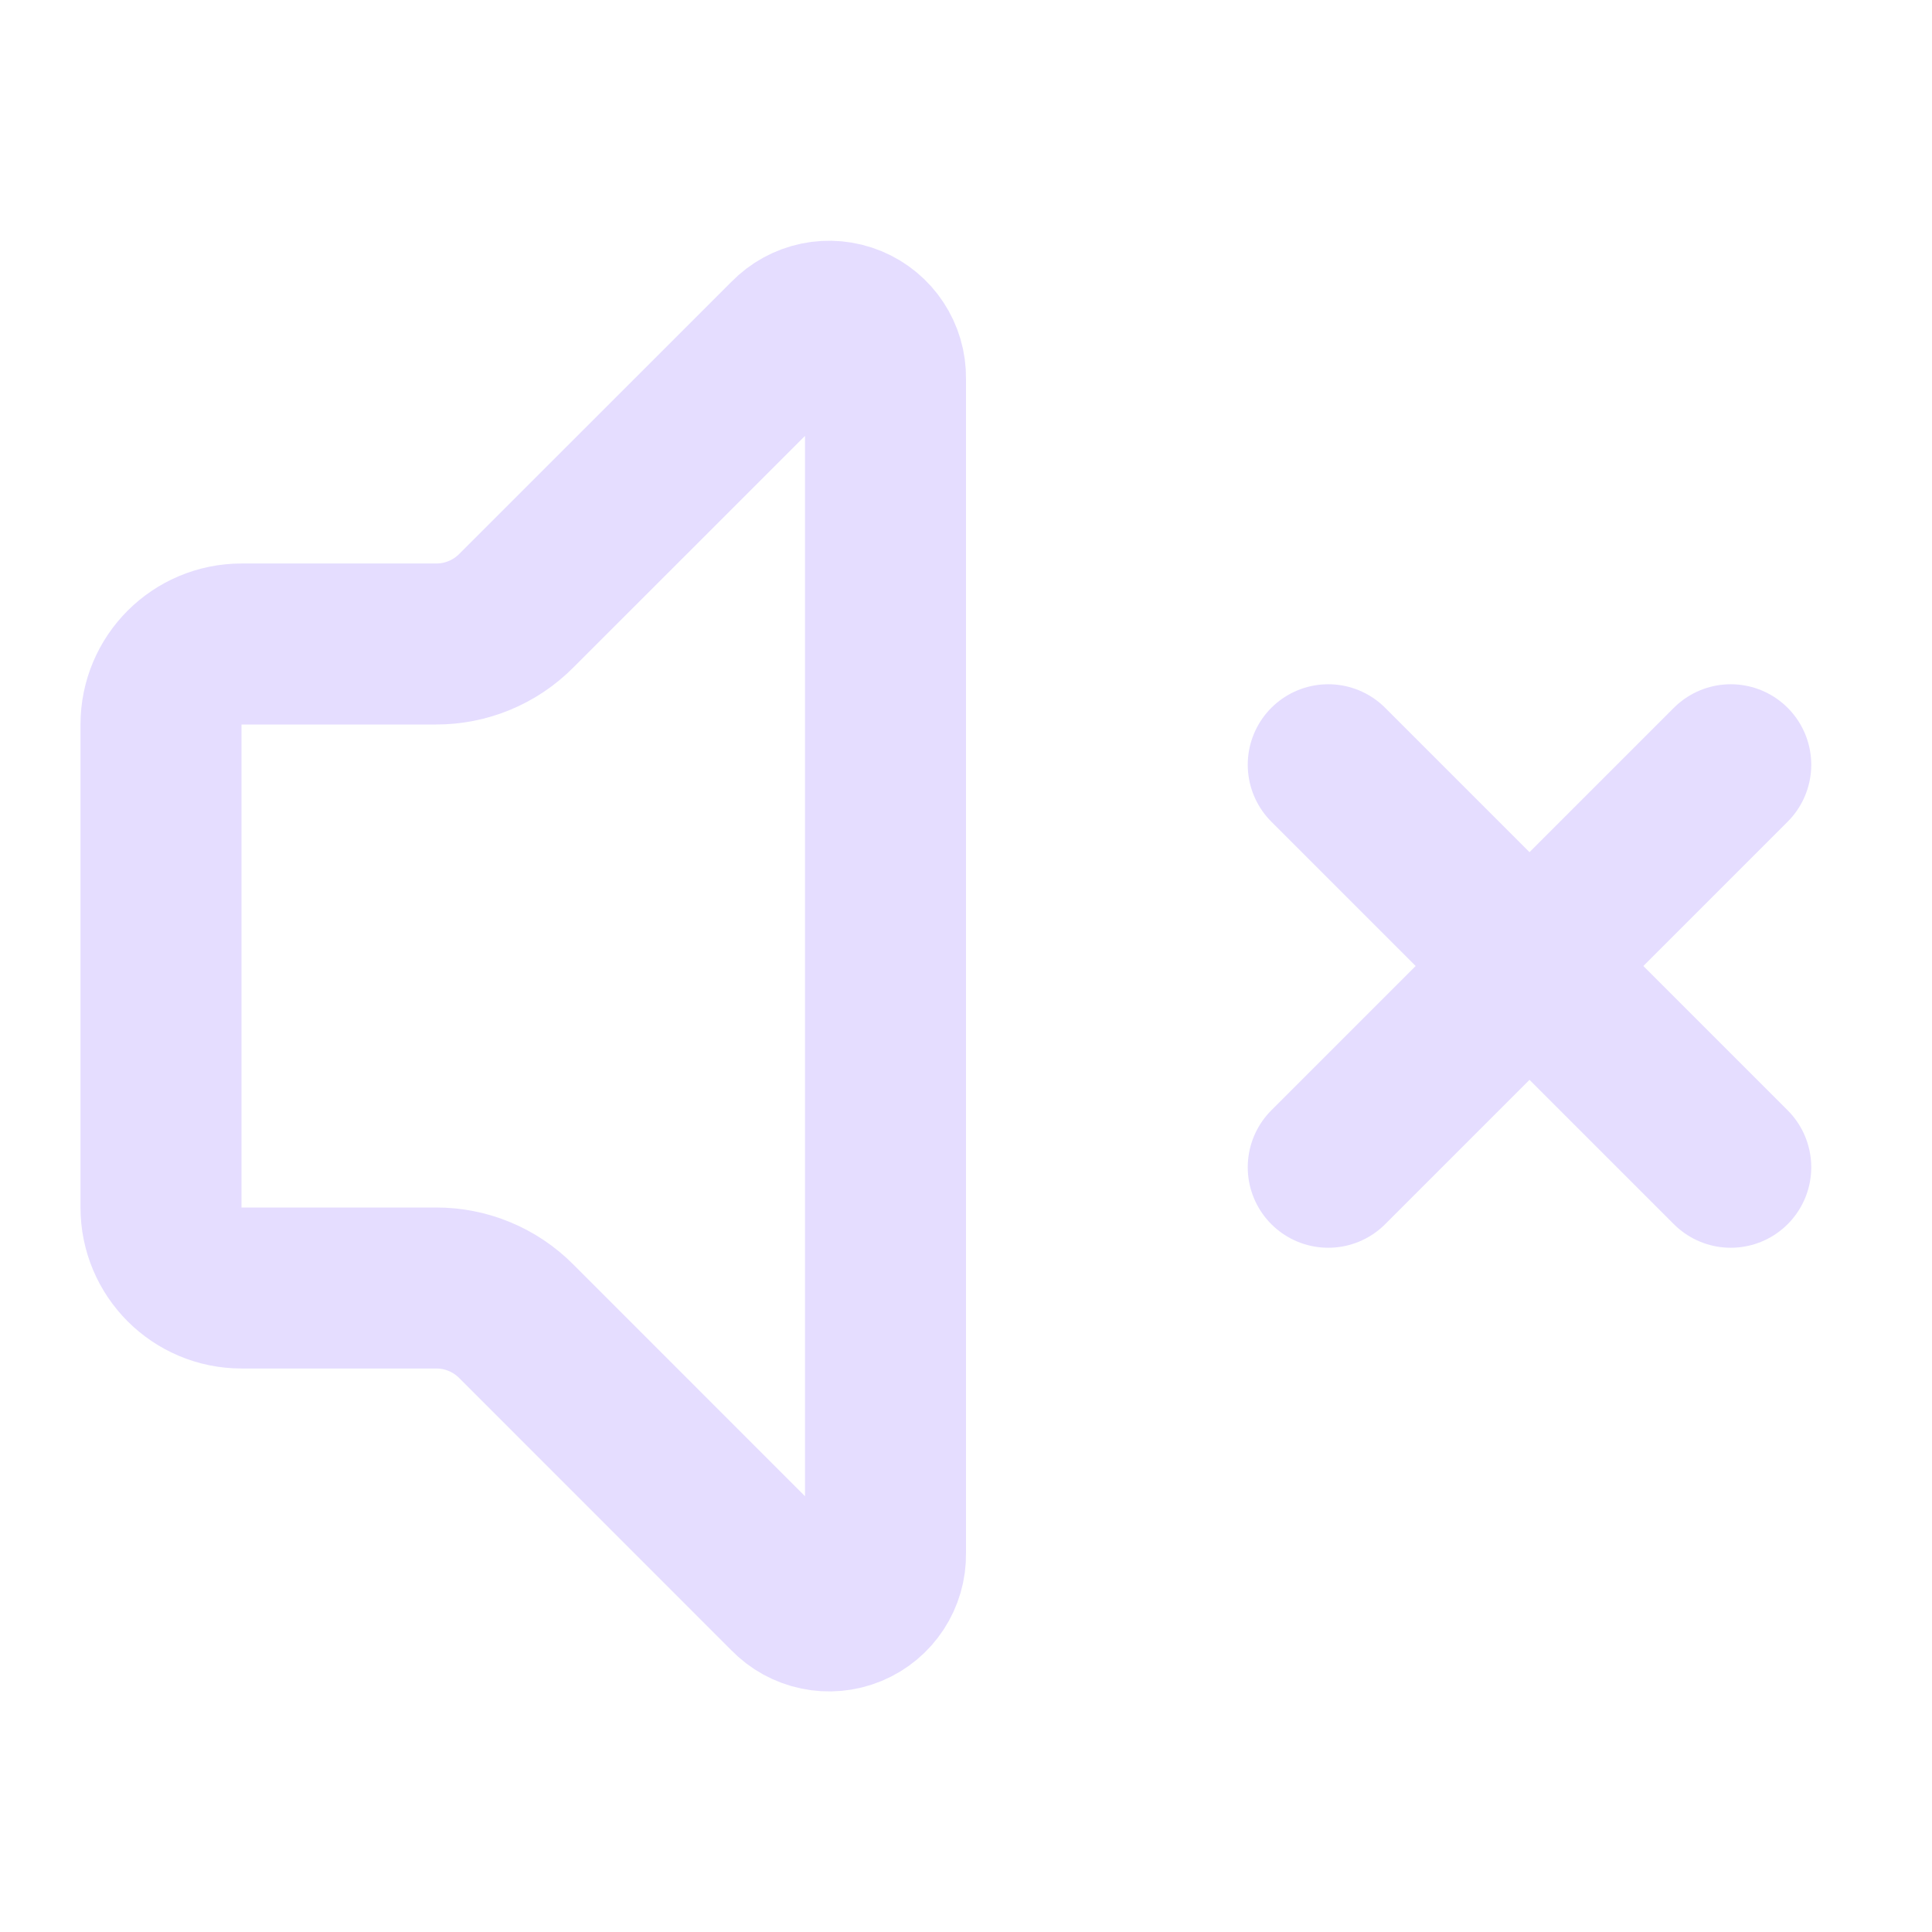
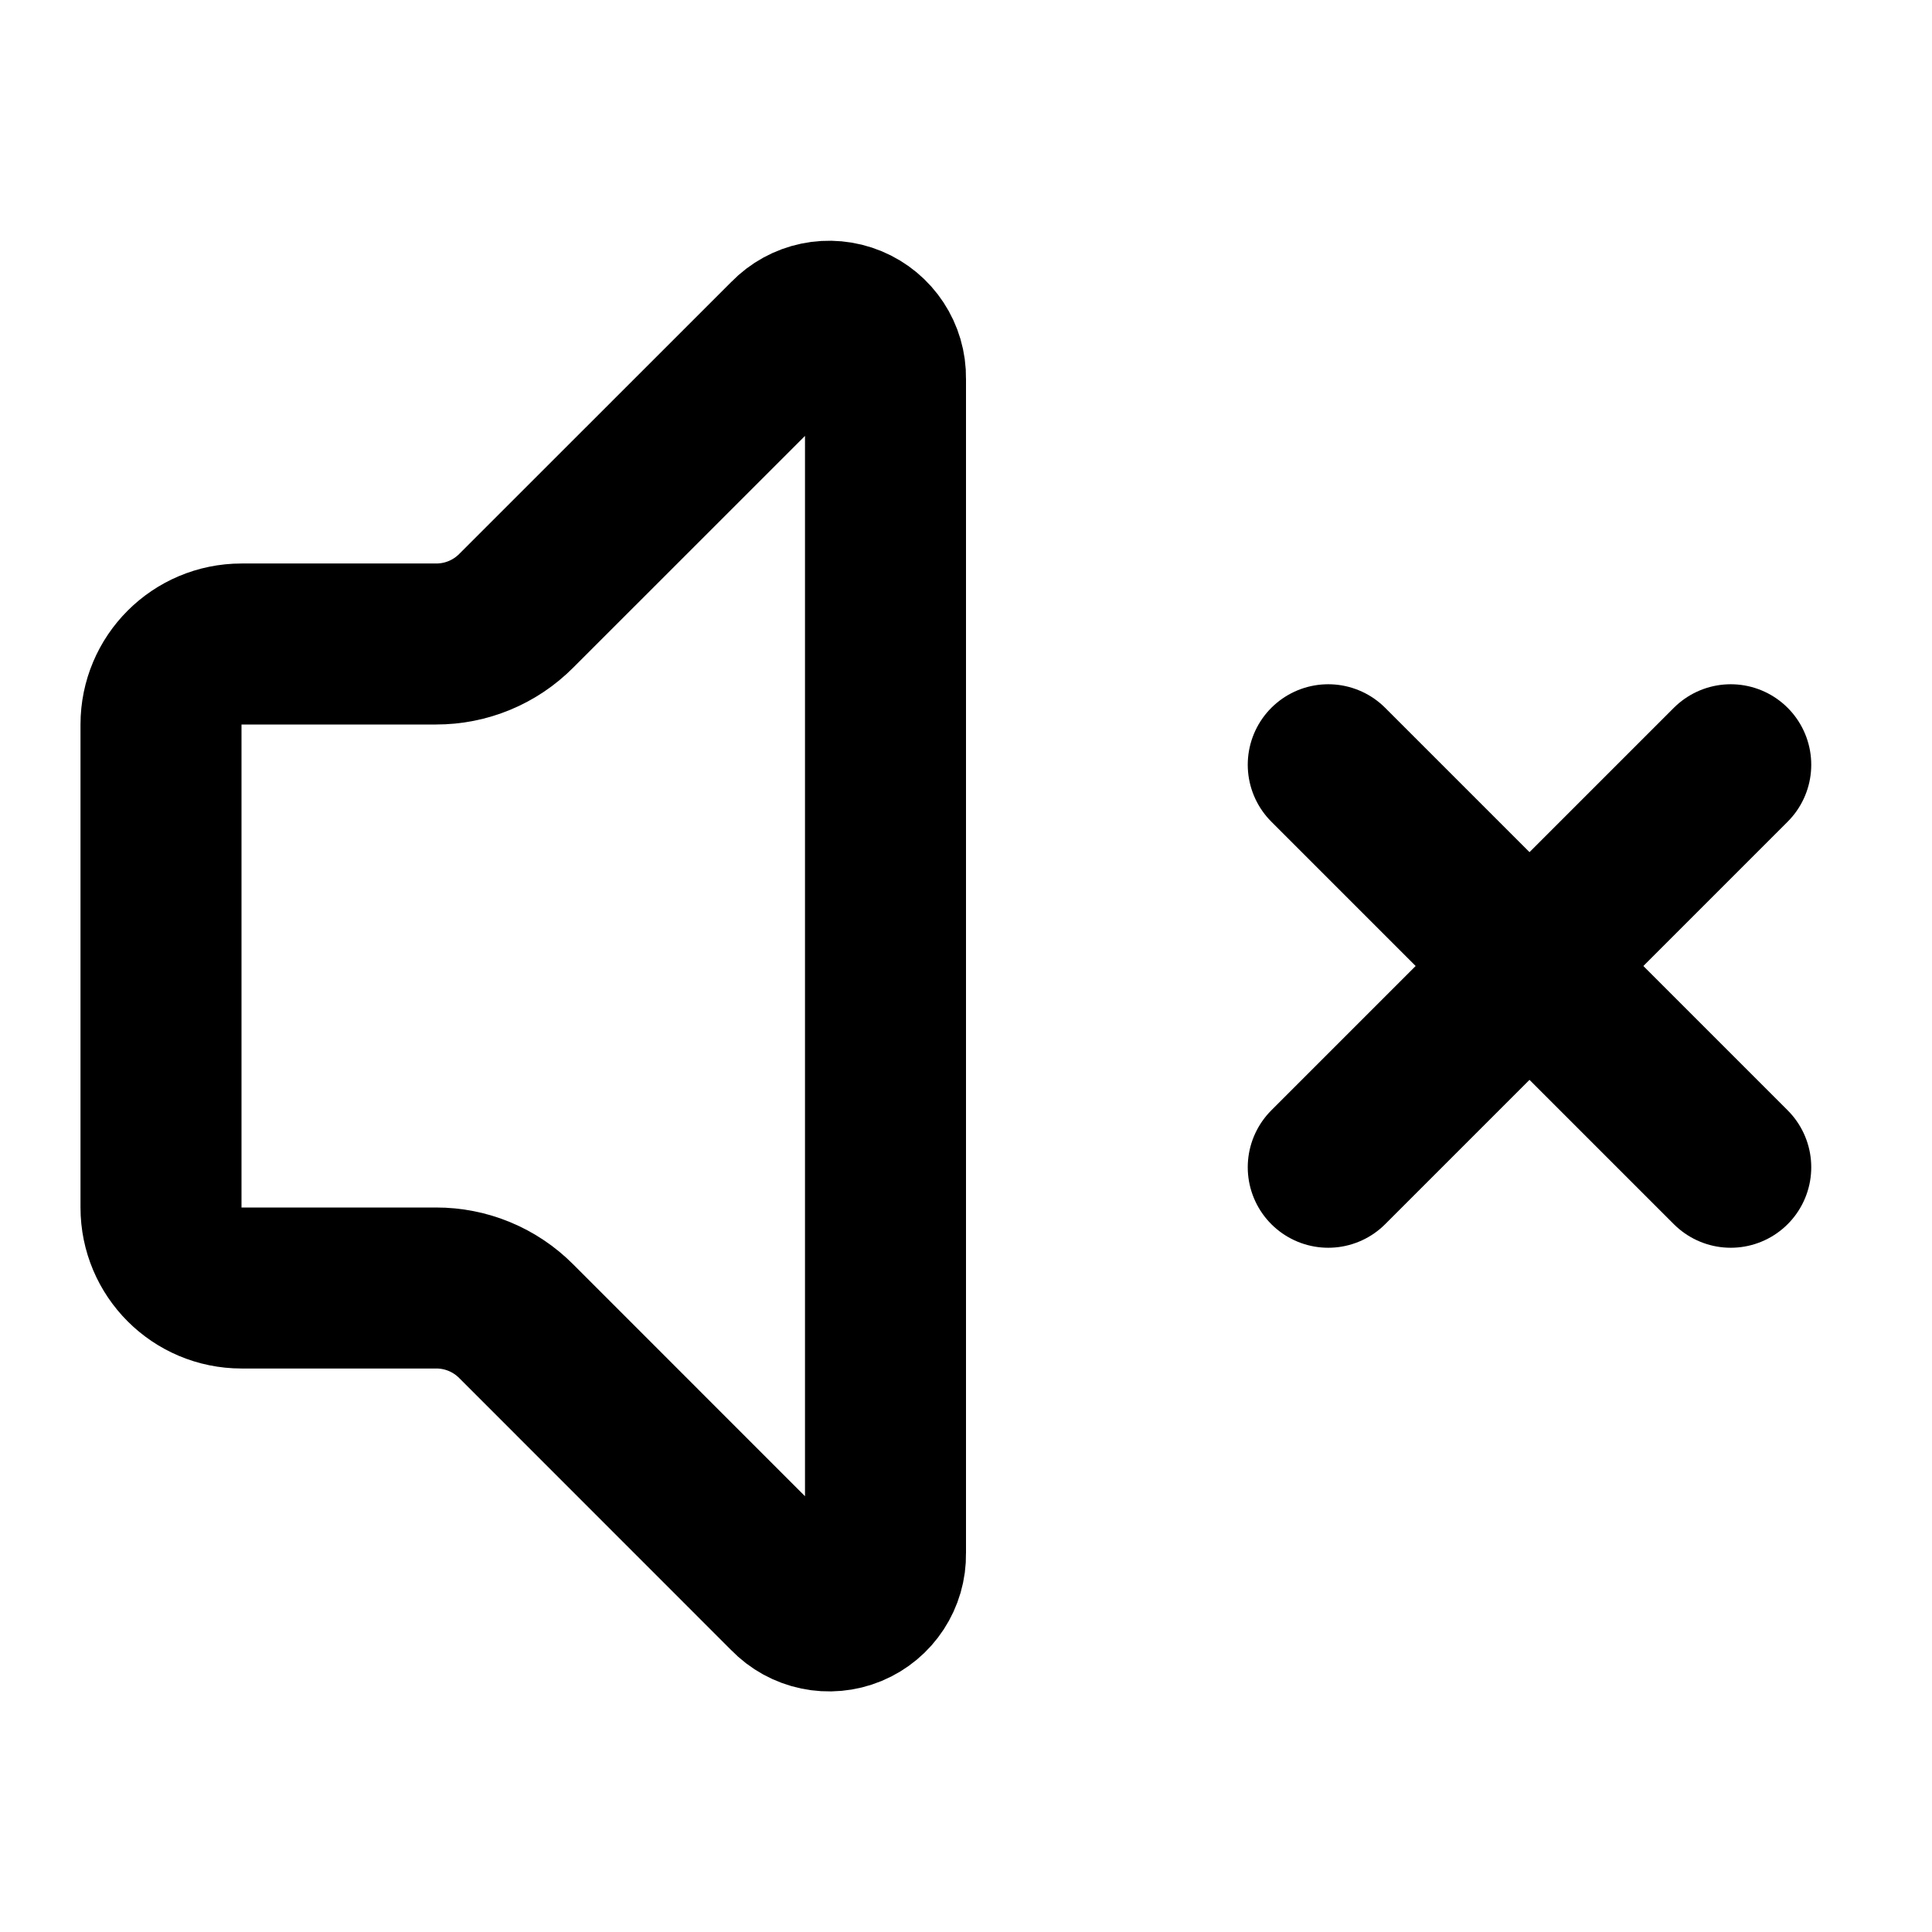
- <svg xmlns="http://www.w3.org/2000/svg" width="24" height="24" viewBox="0 0 24 24" fill="none" stroke="#e5ddff" stroke-width="2" stroke-linecap="round" stroke-linejoin="round">
+ <svg xmlns="http://www.w3.org/2000/svg" width="24" height="24" viewBox="0 0 24 24" fill="none" stroke="currentColor" stroke-width="2" stroke-linecap="round" stroke-linejoin="round">
  <path d="M11 4.702a.7.7 0 0 0-1.203-.498L6.413 7.587A1.4 1.4 0 0 1 5.416 8H3a1 1 0 0 0-1 1v6a1 1 0 0 0 1 1h2.416a1.4 1.4 0 0 1 .997.413l3.383 3.384A.7.7 0 0 0 11 19.298z" />
  <path d="m16.5 14.5 5-5" />
  <path d="m16.5 9.5 5 5" />
</svg>
